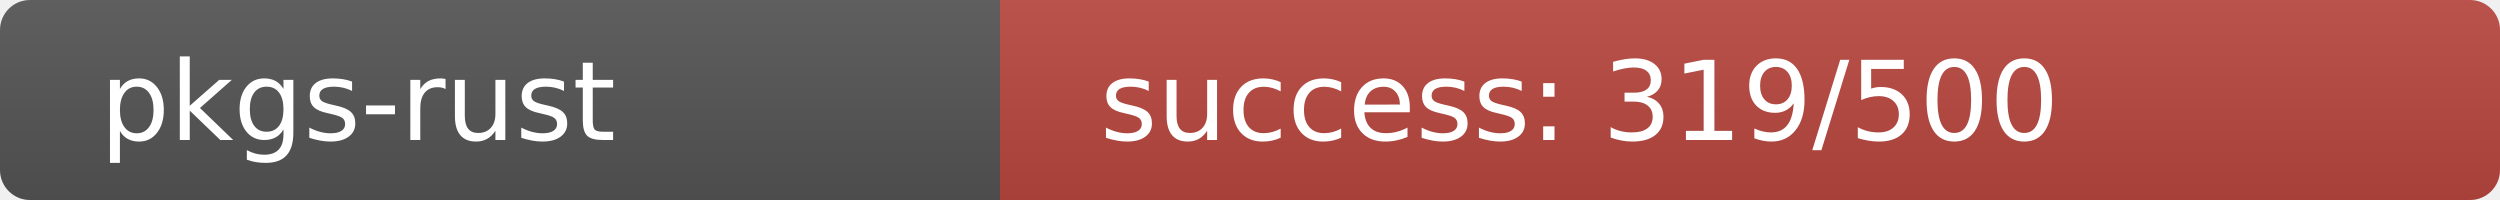
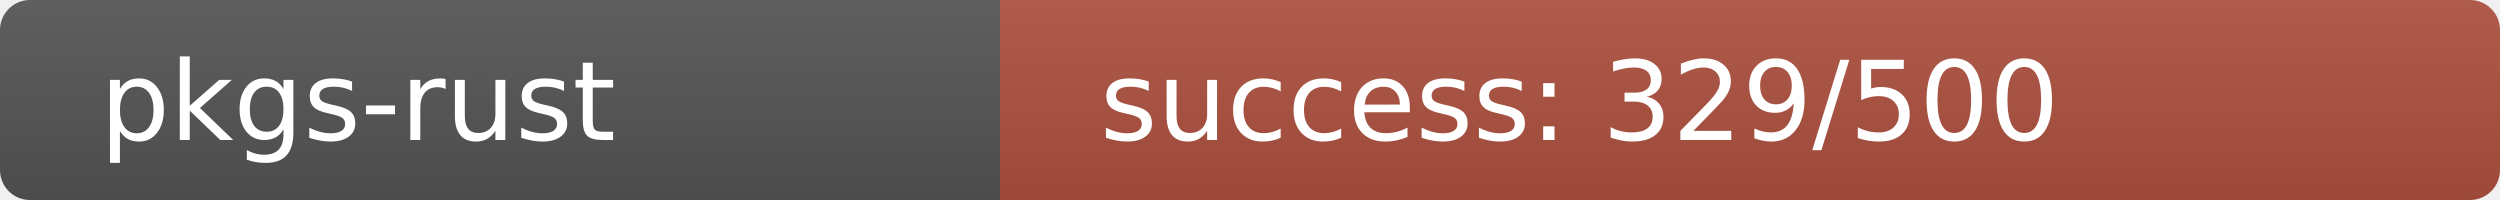
<svg xmlns="http://www.w3.org/2000/svg" width="250" height="20" role="img">
  <linearGradient id="s" x2="0" y2="100%">
    <stop offset="0" stop-color="#bbb" stop-opacity=".1" />
    <stop offset="1" stop-opacity=".1" />
  </linearGradient>
  <clipPath id="r">
    <rect width="250" height="20" rx="3" fill="#fff" />
  </clipPath>
  <g clip-path="url(#r)">
    <rect width="100" height="20" fill="#555" />
-     <rect x="100" width="150" height="20" fill="rgb(185,71,64)" />
+     <rect x="100" width="150" height="20" fill="rgb(175,81,64)" />
    <rect width="250" height="20" fill="url(#s)" />
  </g>
  <g fill="#fff" text-anchor="start" font-family="Verdana,Geneva,DejaVu Sans,sans-serif" text-rendering="geometricPrecision" font-size="110">
    <text x="100" y="140" transform="scale(.1)" fill="#fff">pkgs-rust</text>
-     <text x="1100" y="140" transform="scale(.1)" fill="#fff">success: 319/500</text>
+     <text x="1100" y="140" transform="scale(.1)" fill="#fff">success: 329/500</text>
  </g>
</svg>
